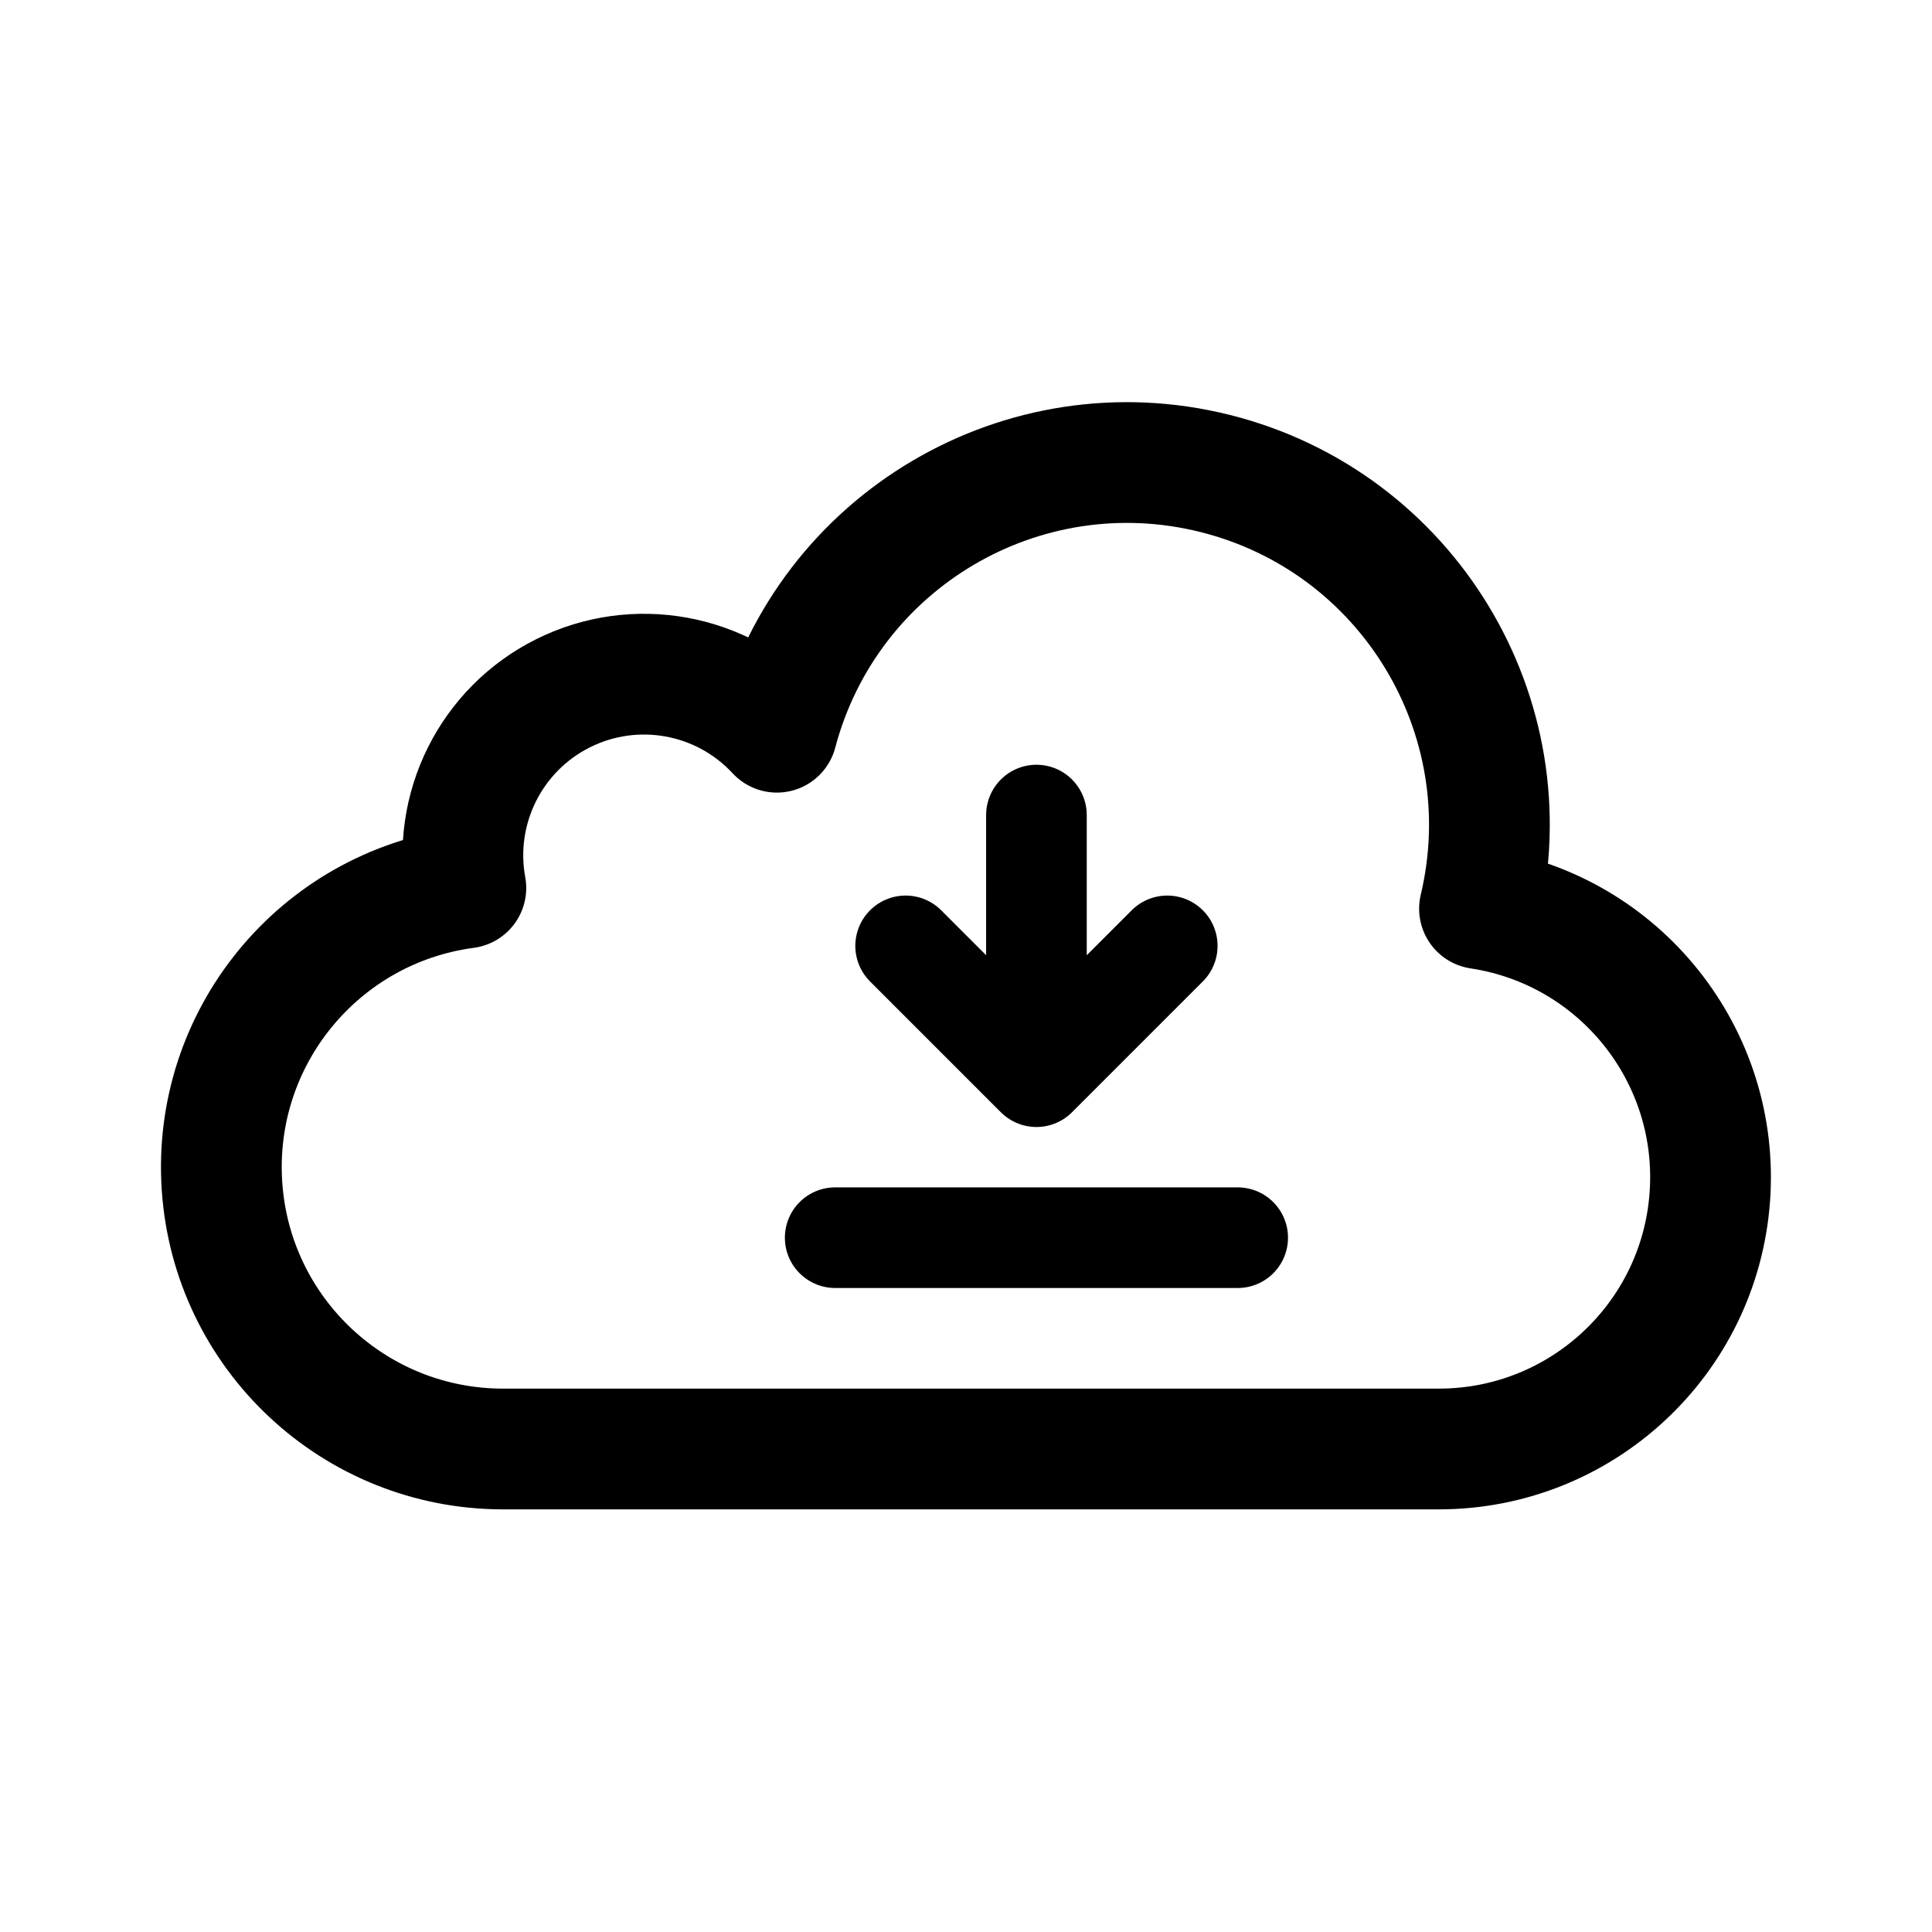
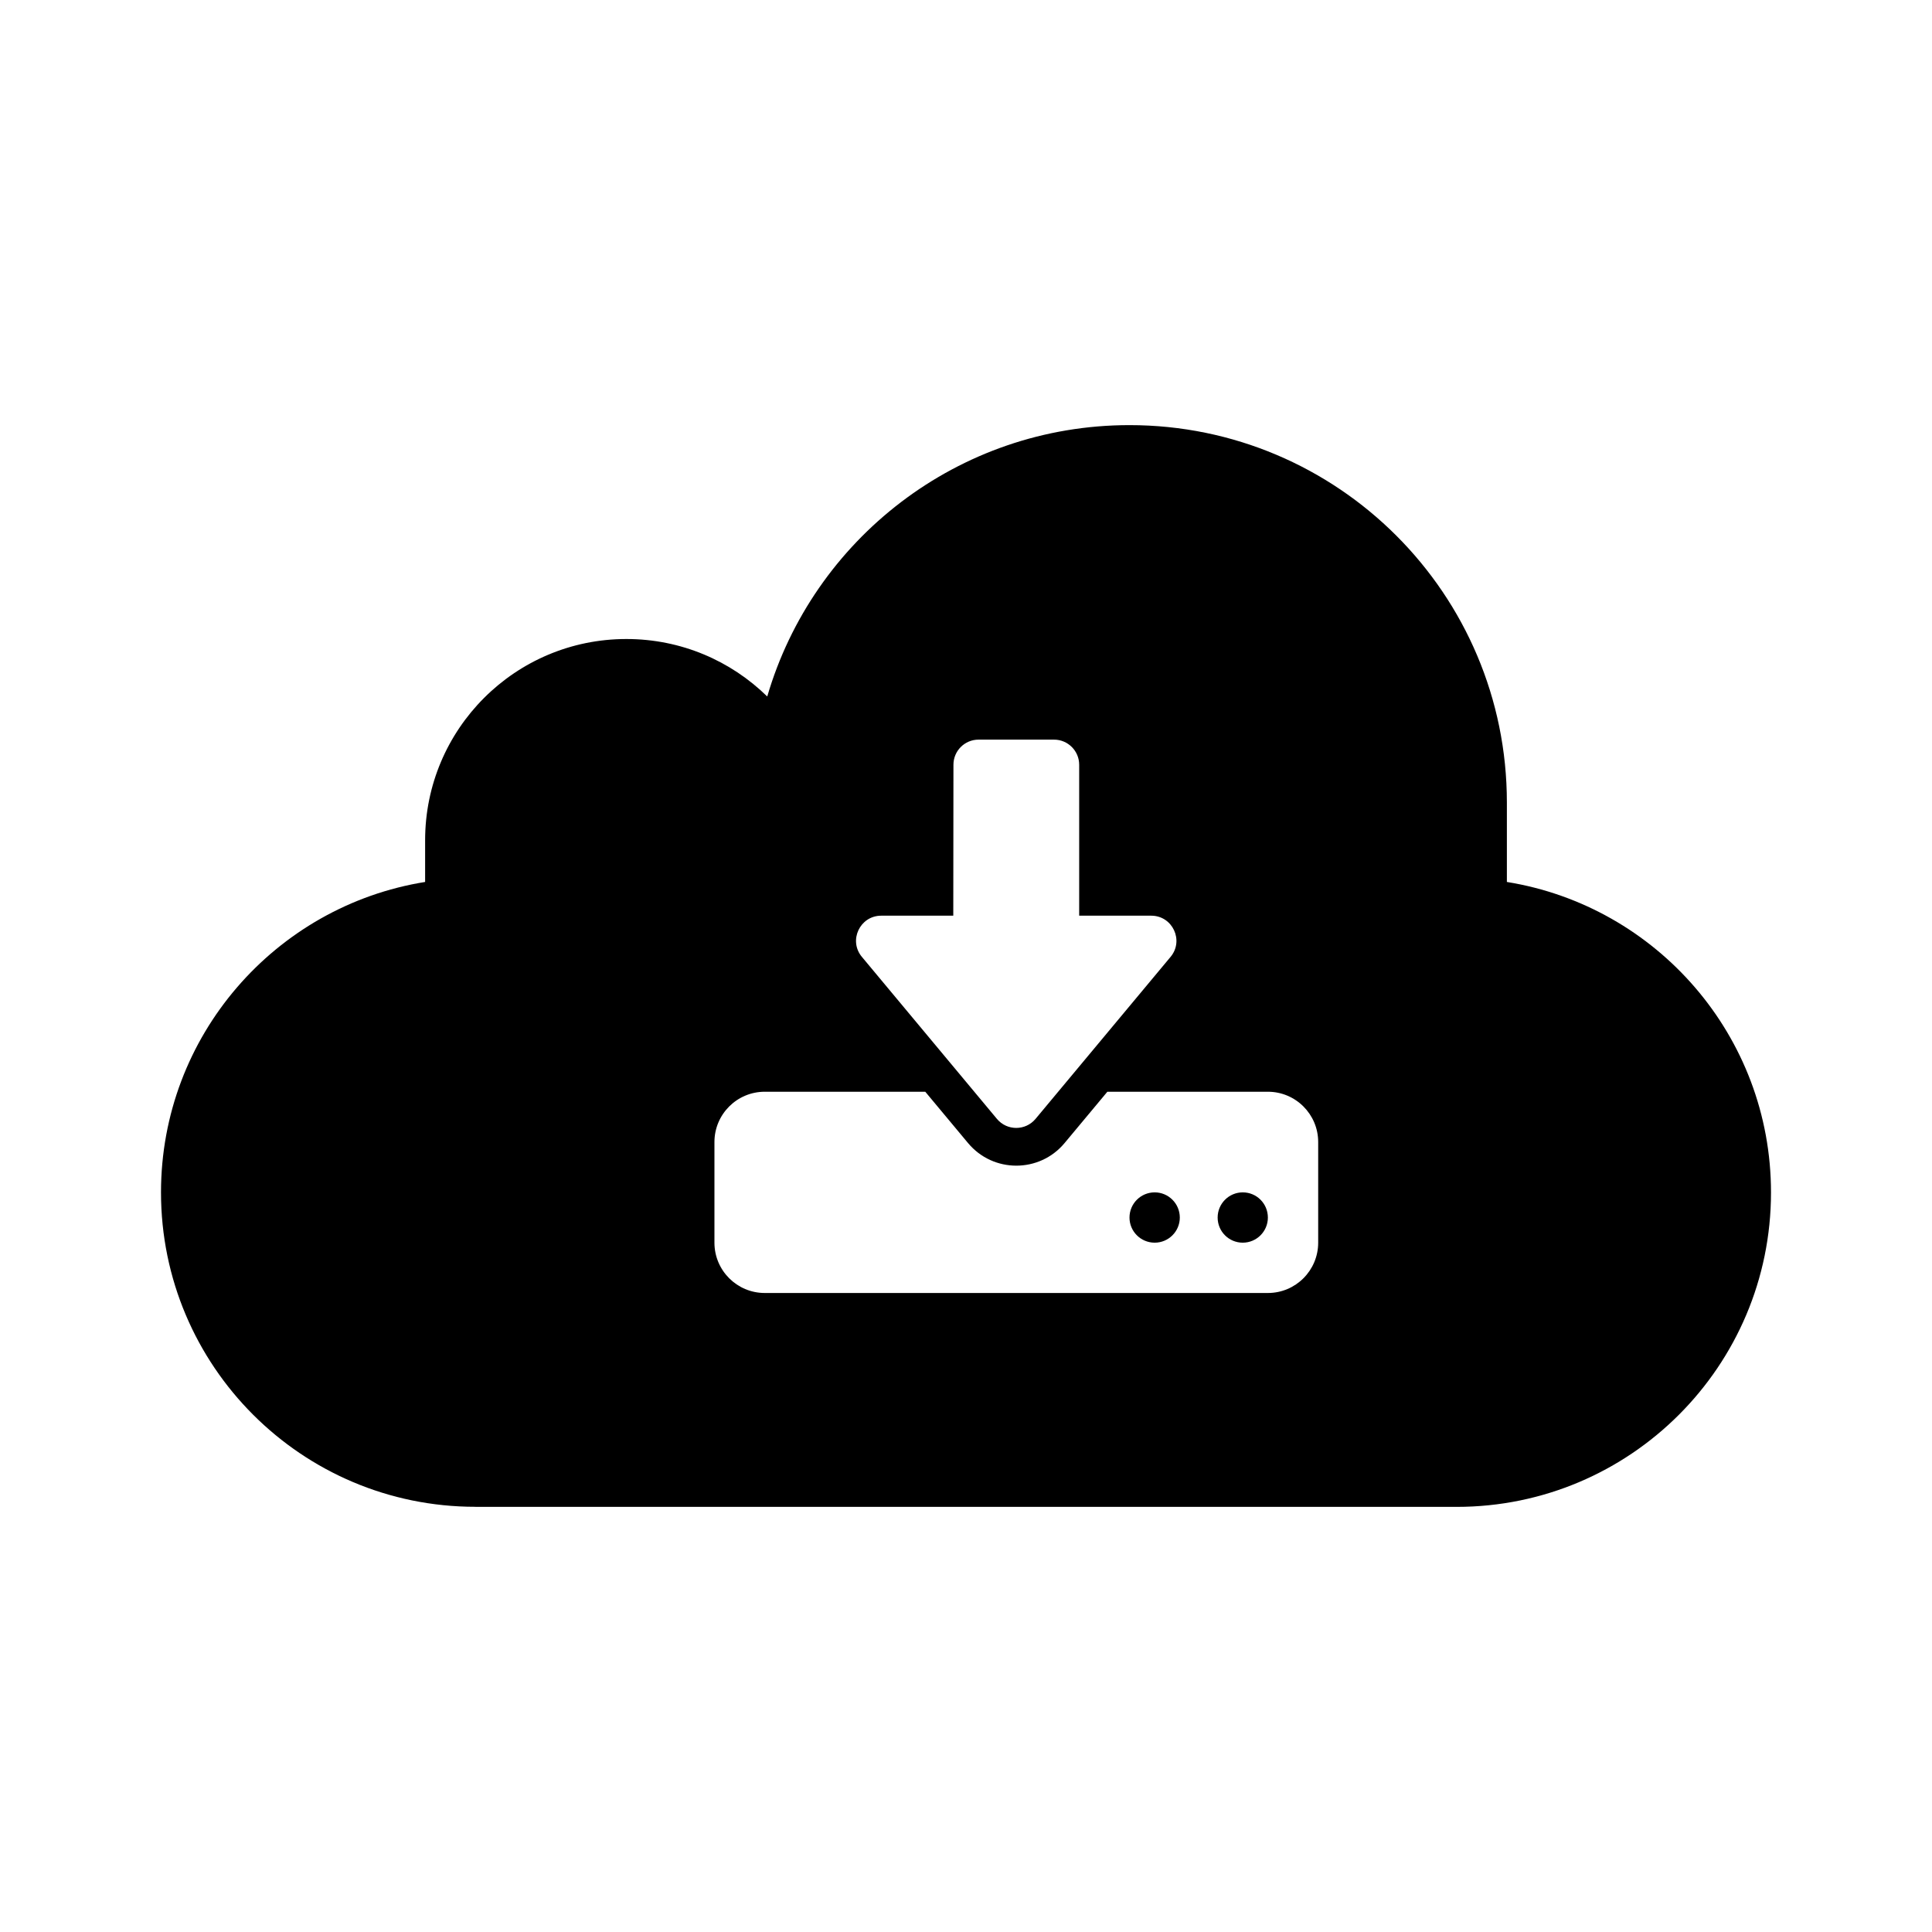
- <svg xmlns="http://www.w3.org/2000/svg" width="192" height="192" fill="none" viewBox="0 0 192 192">
-   <path stroke="#000" stroke-linecap="round" stroke-linejoin="round" stroke-width="12" d="M50 144a28 28 0 0 1-3.705-55.754 18 18 0 0 1 30.91-15.479 36 36 0 0 1 69.826 17.536A27 27 0 0 1 143 143.999M50 144h93" />
-   <path stroke="#000" stroke-linecap="round" stroke-linejoin="round" stroke-width="10" d="M83 123h40M90 94l13 13 13-13m-13-13v26" />
+ <svg xmlns="http://www.w3.org/2000/svg" width="24" height="24" viewBox="0 0 24 24" fill="none" version="1.1" id="svg4">
+   <defs id="defs8" />
+   <path fill-rule="evenodd" clip-rule="evenodd" d="m 5.906,18.719 h 8.125 4.063 c 2.157,0 3.906,-1.749 3.906,-3.906 0,-1.945 -1.421,-3.557 -3.281,-3.857 v -0.987 c 0,-2.589 -2.099,-4.688 -4.688,-4.688 -2.132,0 -3.931,1.423 -4.5,3.371 C 9.08,8.21 8.463,7.938 7.781,7.938 c -1.381,0 -2.5,1.119 -2.5,2.5 v 0.518 C 3.421,11.255 2,12.868 2,14.812 c 0,2.157 1.749,3.906 3.906,3.906 z M 11.844,9.5 c 0,-0.173 0.14,-0.312 0.312,-0.312 h 0.938 c 0.172,0 0.312,0.14 0.312,0.312 v 1.875 h 0.895 c 0.265,0 0.41,0.309 0.24,0.512 l -1.677,2.012 c -0.125,0.15 -0.355,0.15 -0.48,0 l -1.677,-2.012 c -0.17,-0.203 -0.025,-0.512 0.24,-0.512 h 0.895 z M 9.5,13.562 h 1.994 l 0.531,0.637 c 0.312,0.375 0.888,0.375 1.2,0 l 0.531,-0.637 h 1.994 c 0.345,0 0.625,0.28 0.625,0.625 v 1.25 c 0,0.345 -0.28,0.625 -0.625,0.625 H 9.5 c -0.345,0 -0.625,-0.28 -0.625,-0.625 v -1.25 c 0,-0.345 0.28,-0.625 0.625,-0.625 z m 6.25,1.563 c 0,0.172 -0.14,0.312 -0.312,0.312 -0.173,0 -0.312,-0.14 -0.312,-0.312 0,-0.173 0.14,-0.313 0.312,-0.313 0.173,0 0.312,0.14 0.312,0.313 z m -1.406,0.312 c 0.172,0 0.312,-0.14 0.312,-0.312 0,-0.173 -0.14,-0.313 -0.312,-0.313 -0.173,0 -0.313,0.14 -0.313,0.313 0,0.172 0.14,0.312 0.313,0.312 z" fill="#000000" id="path2" />
</svg>
